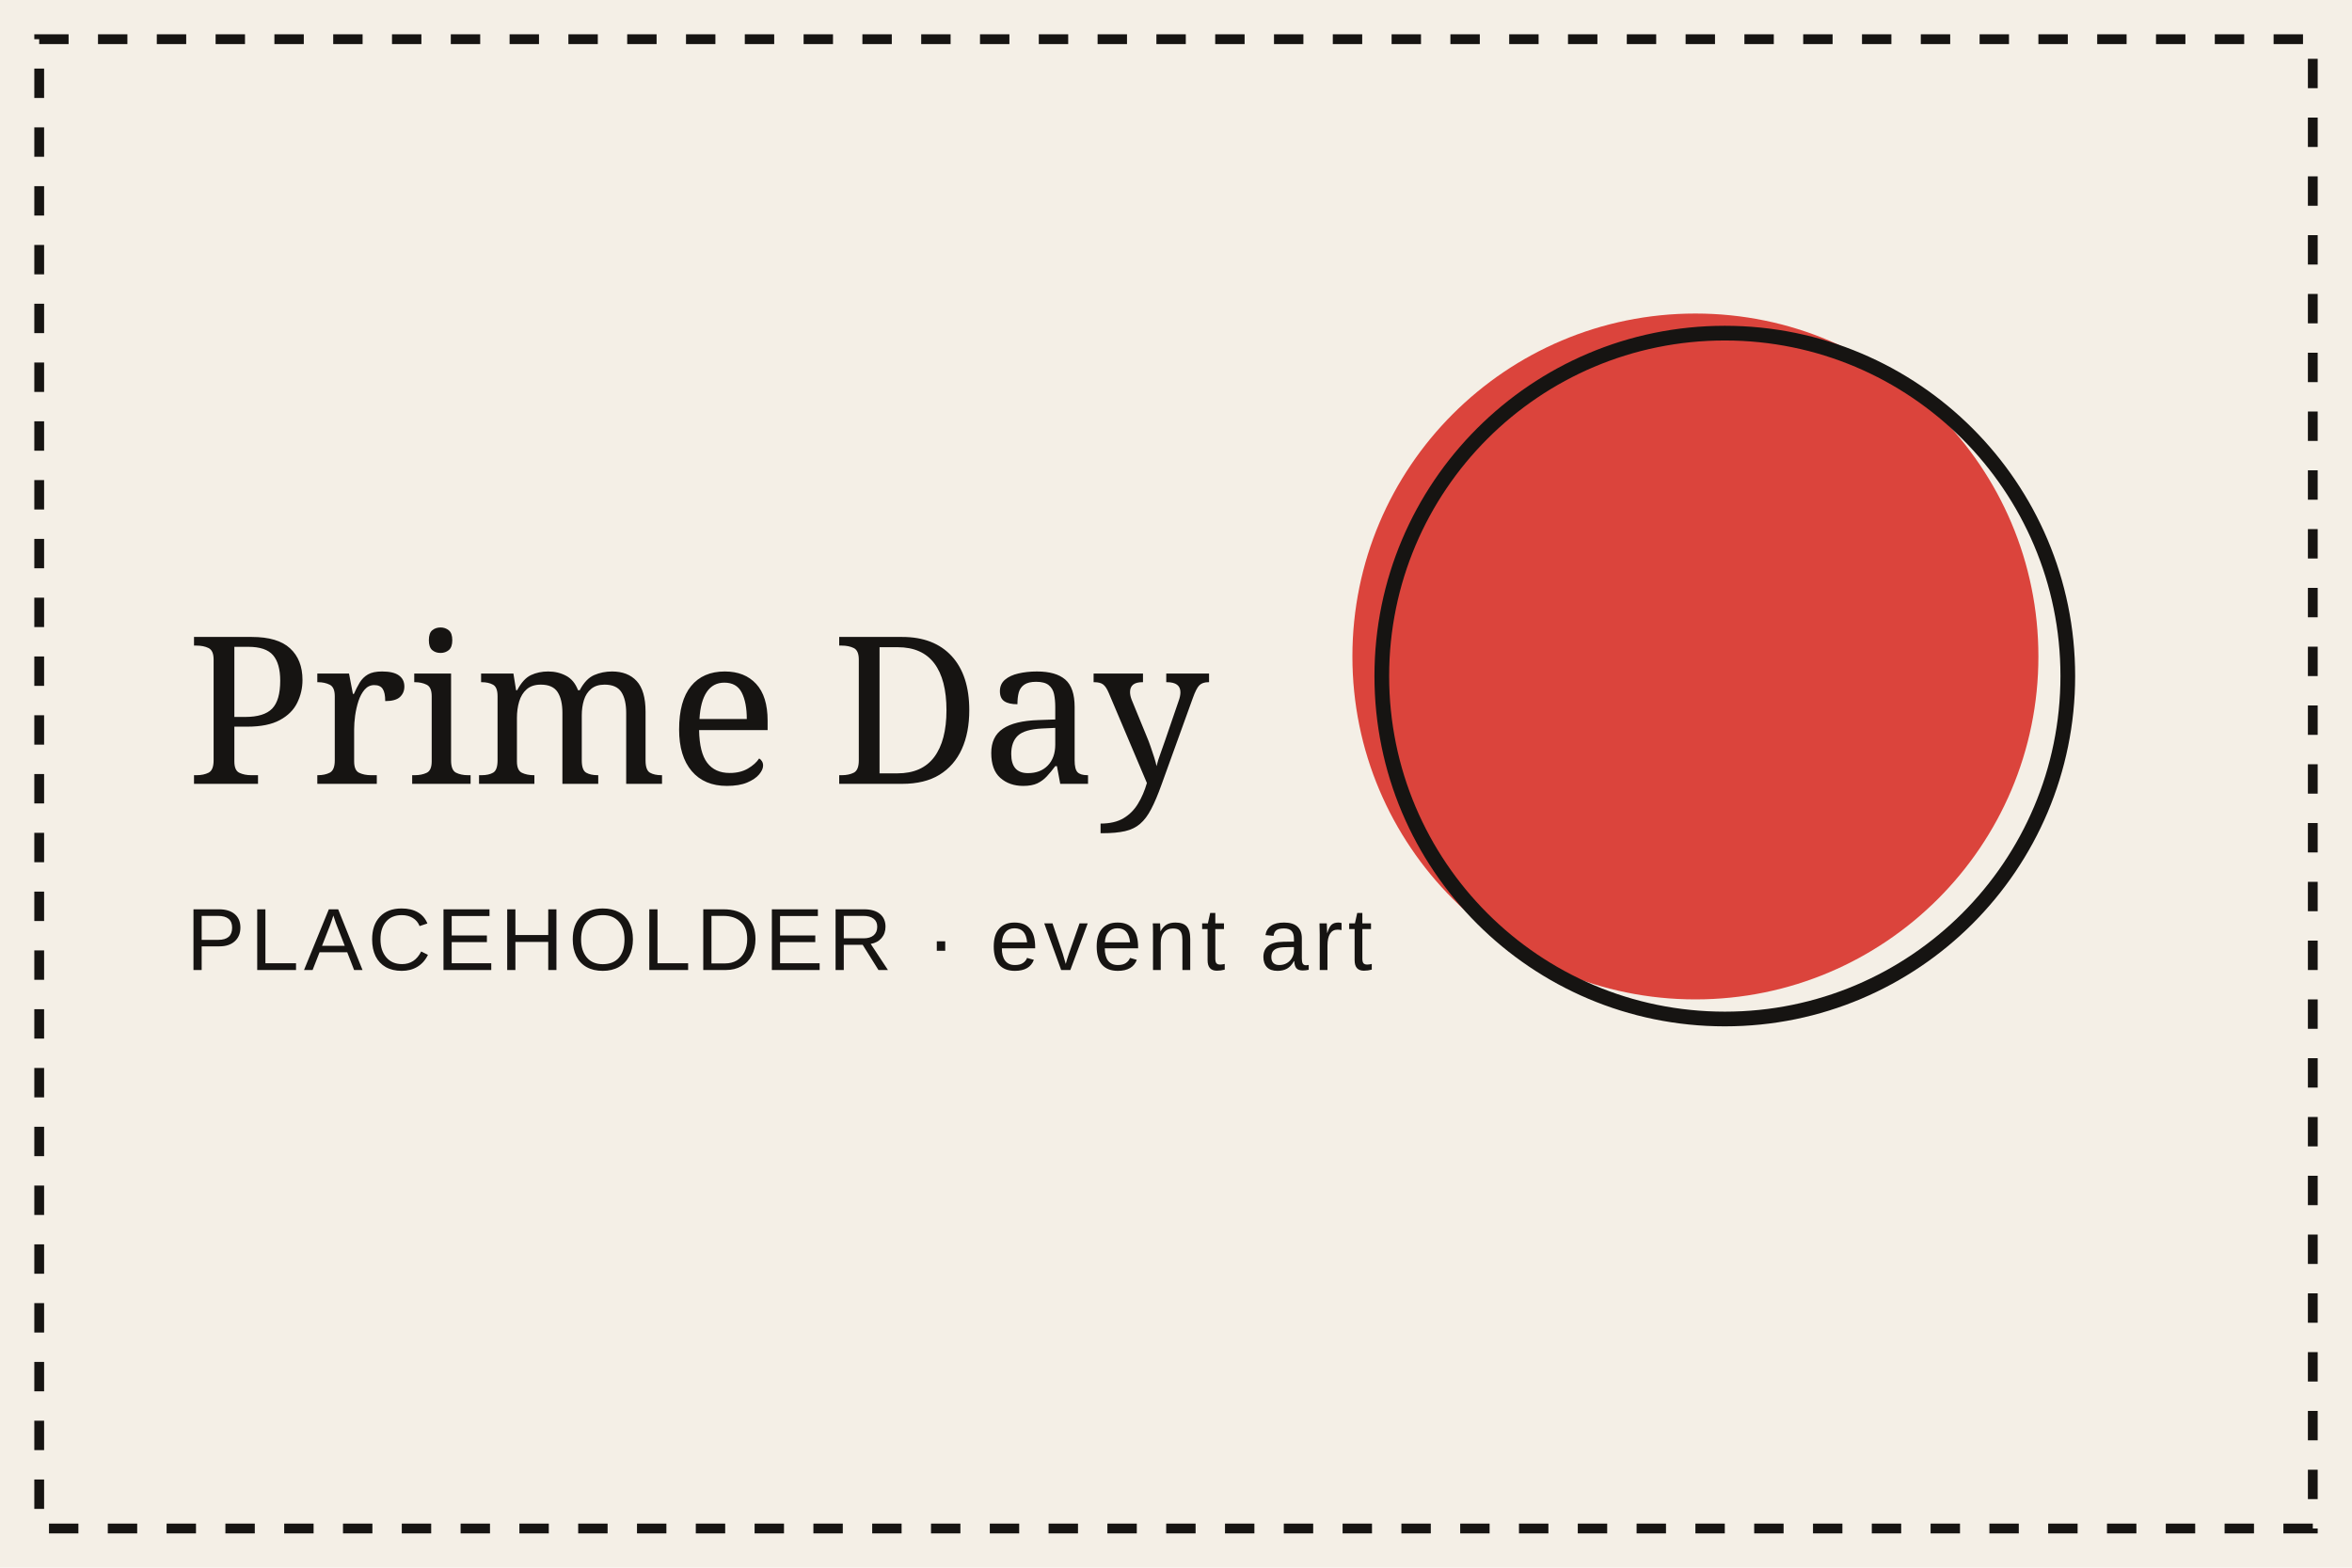
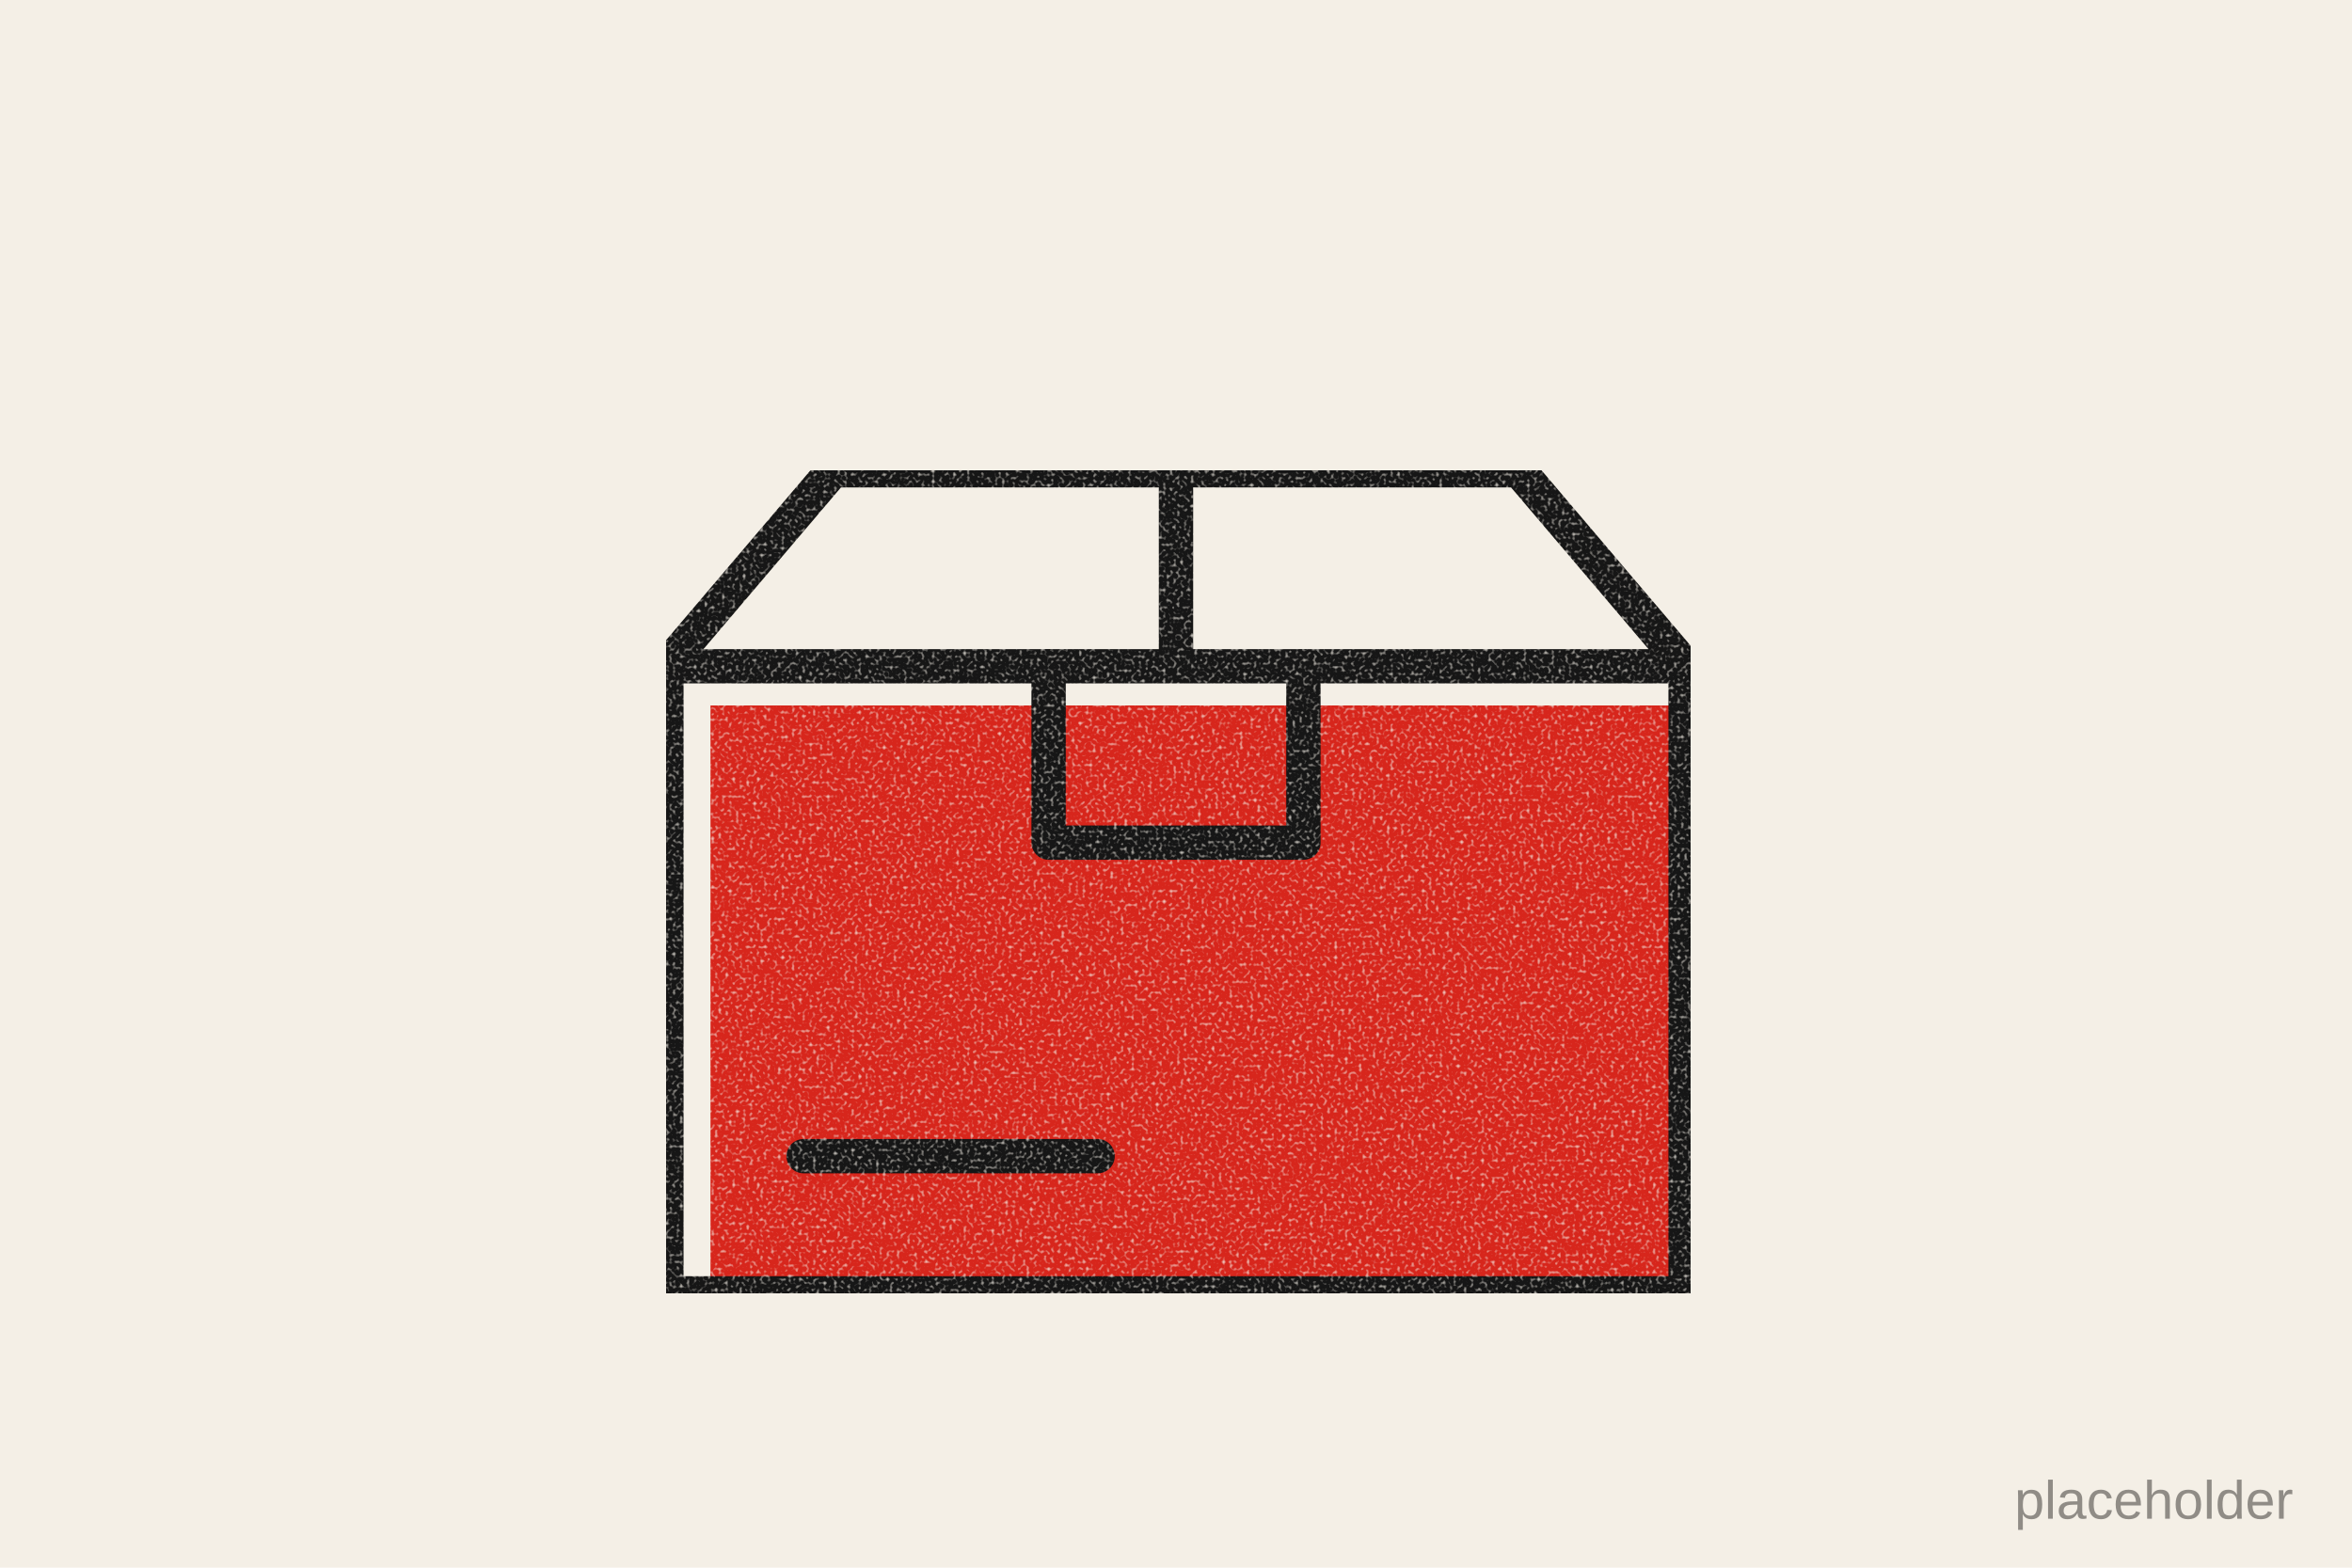
<svg xmlns="http://www.w3.org/2000/svg" width="480" height="320" viewBox="0 0 480 320">
+   <defs>
+     <filter id="g" x="0" y="0" width="100%" height="100%">
+       <feTurbulence type="fractalNoise" baseFrequency="1.4" numOctaves="1" seed="11" result="n" />
+       <feColorMatrix in="n" type="matrix" values="0 0 0 0 0 0 0 0 0 0 0 0 0 0 0 0 0 0 -2.4 2.25" result="m" />
+       <feComposite in="SourceGraphic" in2="m" operator="in" />
+     </filter>
+   </defs>
  <rect width="480" height="320" fill="#F4EFE6" />
-   <rect x="8" y="8" width="464" height="304" fill="none" stroke="#161412" stroke-width="2" stroke-dasharray="6 6" />
-   <circle cx="346" cy="134" r="70" fill="#D7261E" opacity=".85" />
-   <circle cx="352" cy="138" r="70" fill="none" stroke="#161412" stroke-width="3" />
-   <text x="38" y="160" font-family="Georgia,serif" font-size="42" fill="#161412">Prime Day</text>
-   <text x="38" y="198" font-family="Arial,sans-serif" font-size="18" fill="#161412" letter-spacing="1">PLACEHOLDER · event art</text>
+   <g filter="url(#g)">
+     <g fill="#D7261E" transform="translate(5 4)">
+       <path d="M140 140 h200 v120 h-200z" />
+     </g>
+     <g fill="none" stroke="#161412" stroke-width="7" stroke-linecap="round" stroke-linejoin="round">
+       <path d="M136 136 h208 v128 h-208z M136 136 l34 -40 h140 l34 40 M240 96 v40" />
+       <path d="M214 136 v36 h52 v-36" />
+       <path d="M164 236 h60" />
+     </g>
+   </g>
+   <text x="468" y="310" text-anchor="end" font-family="Arial,sans-serif" font-size="11" fill="#161412" opacity=".45">placeholder</text>
</svg>
